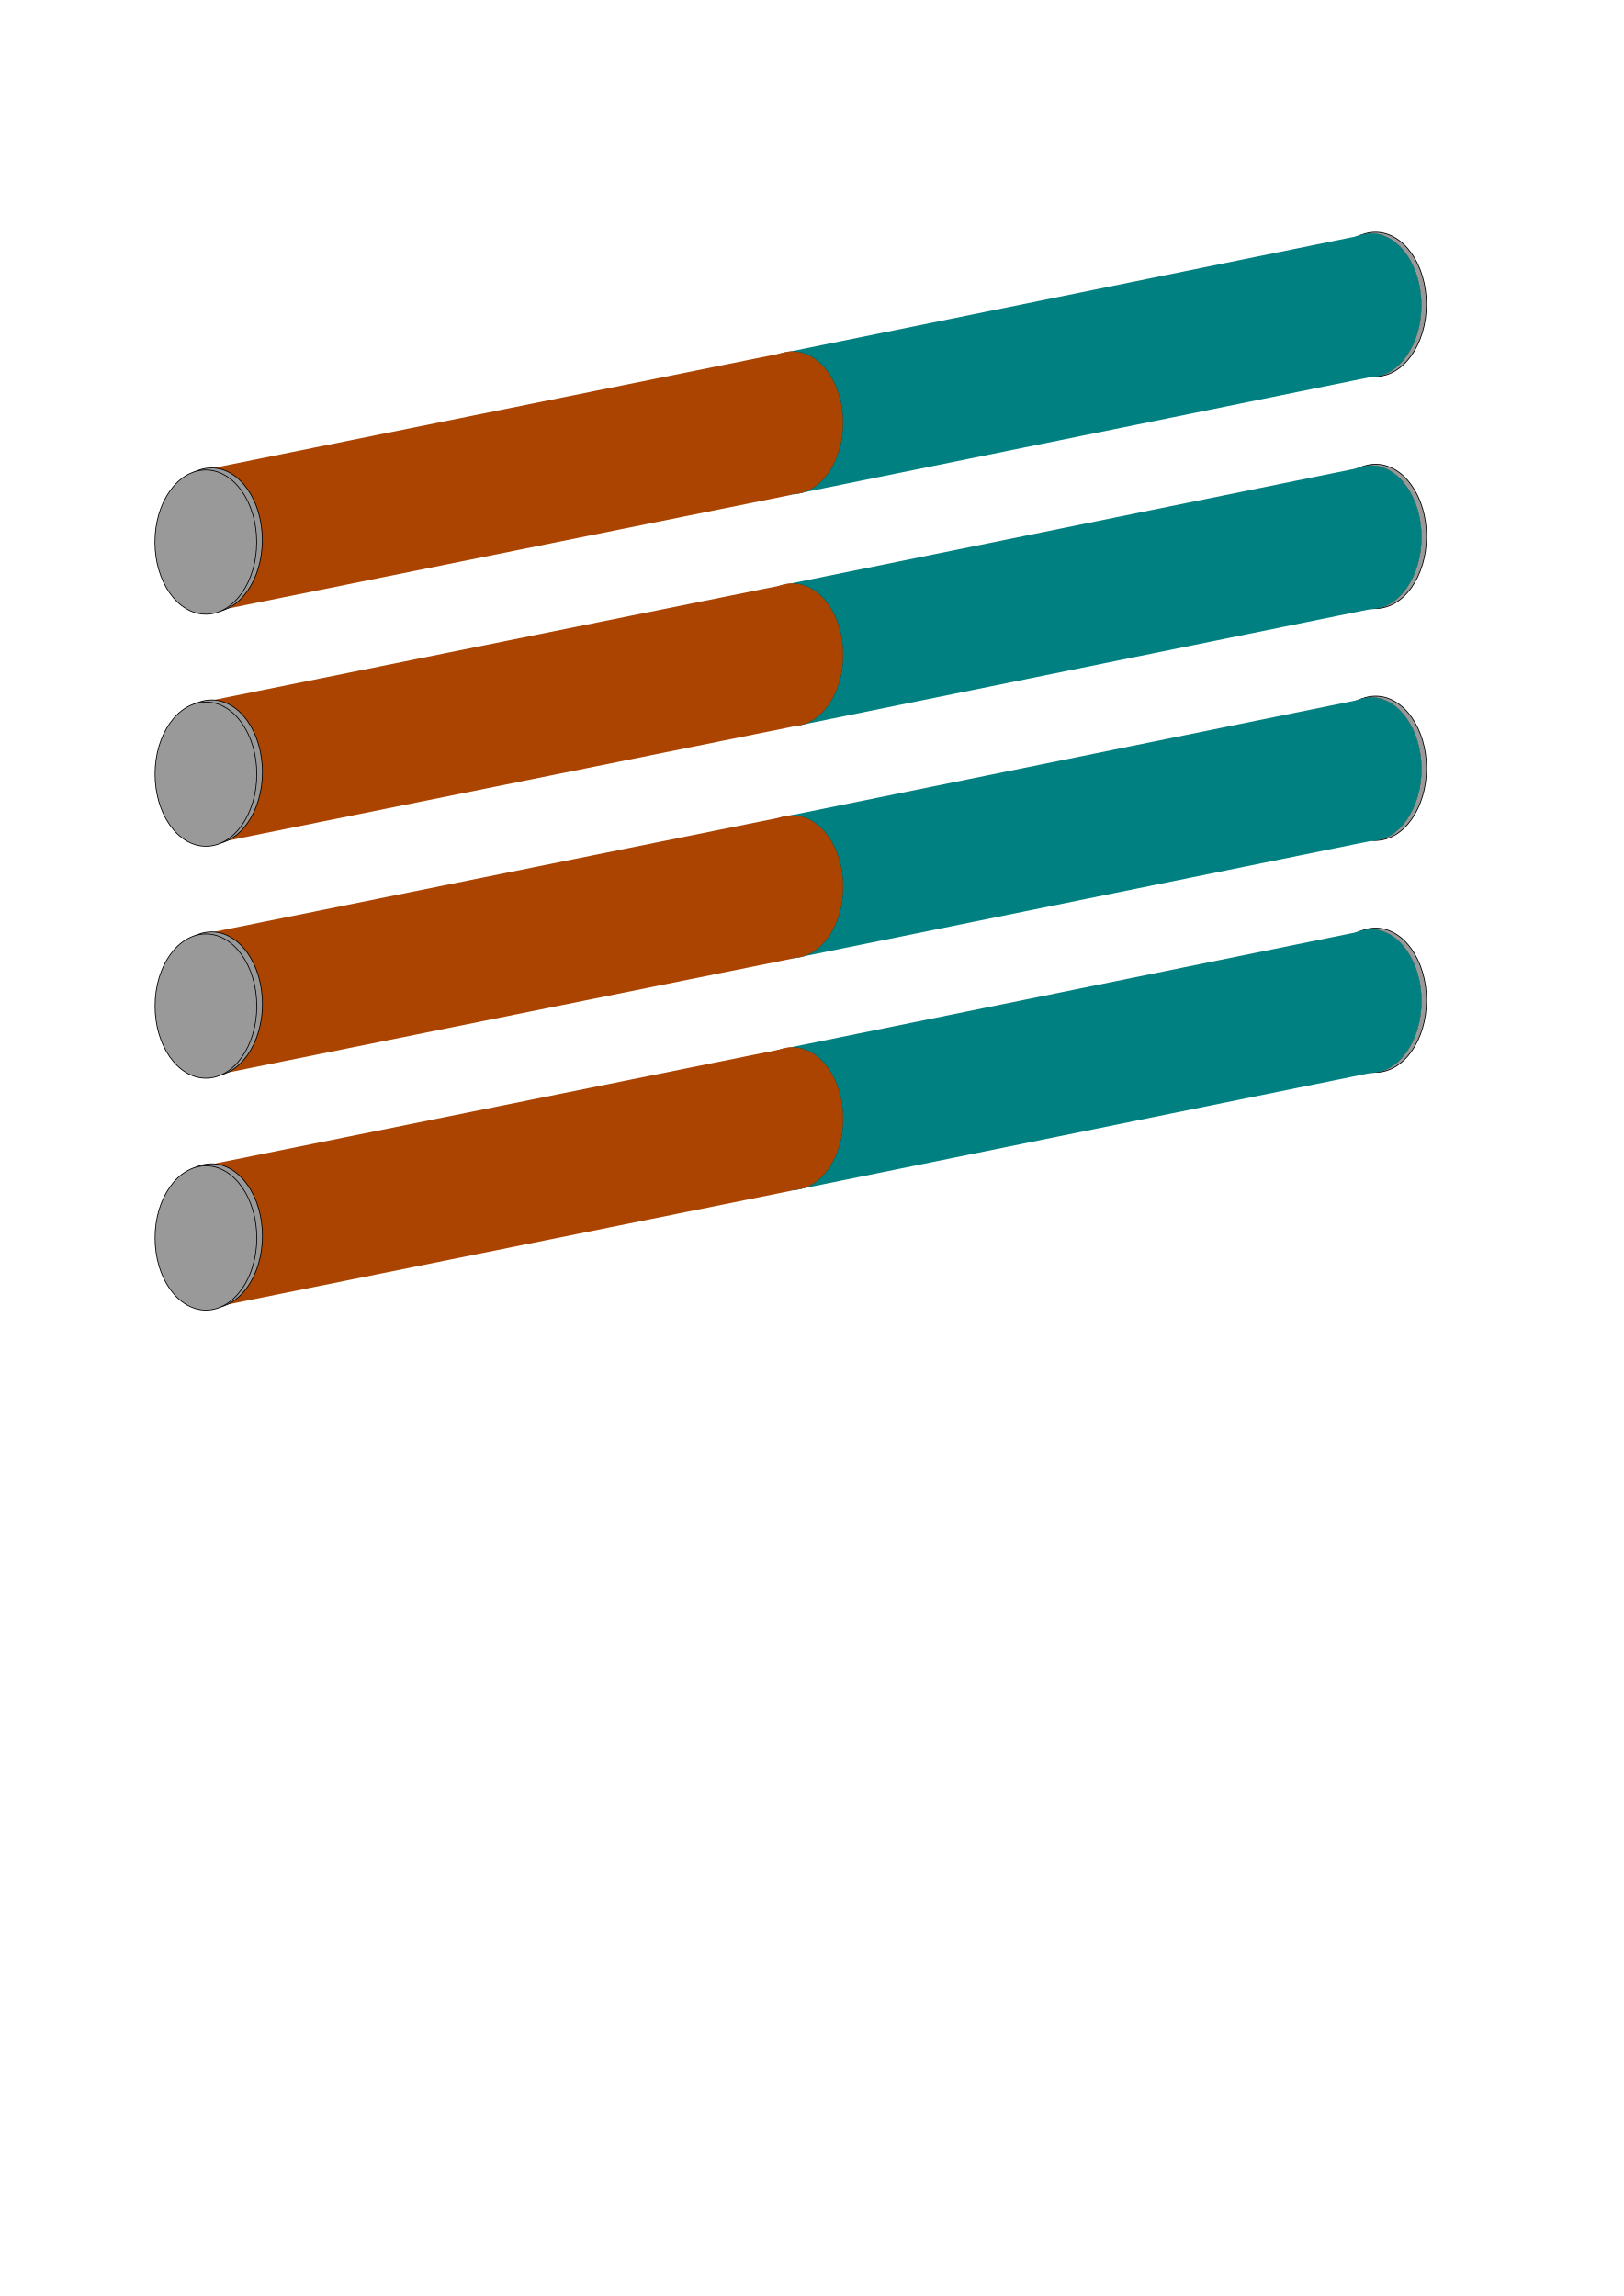
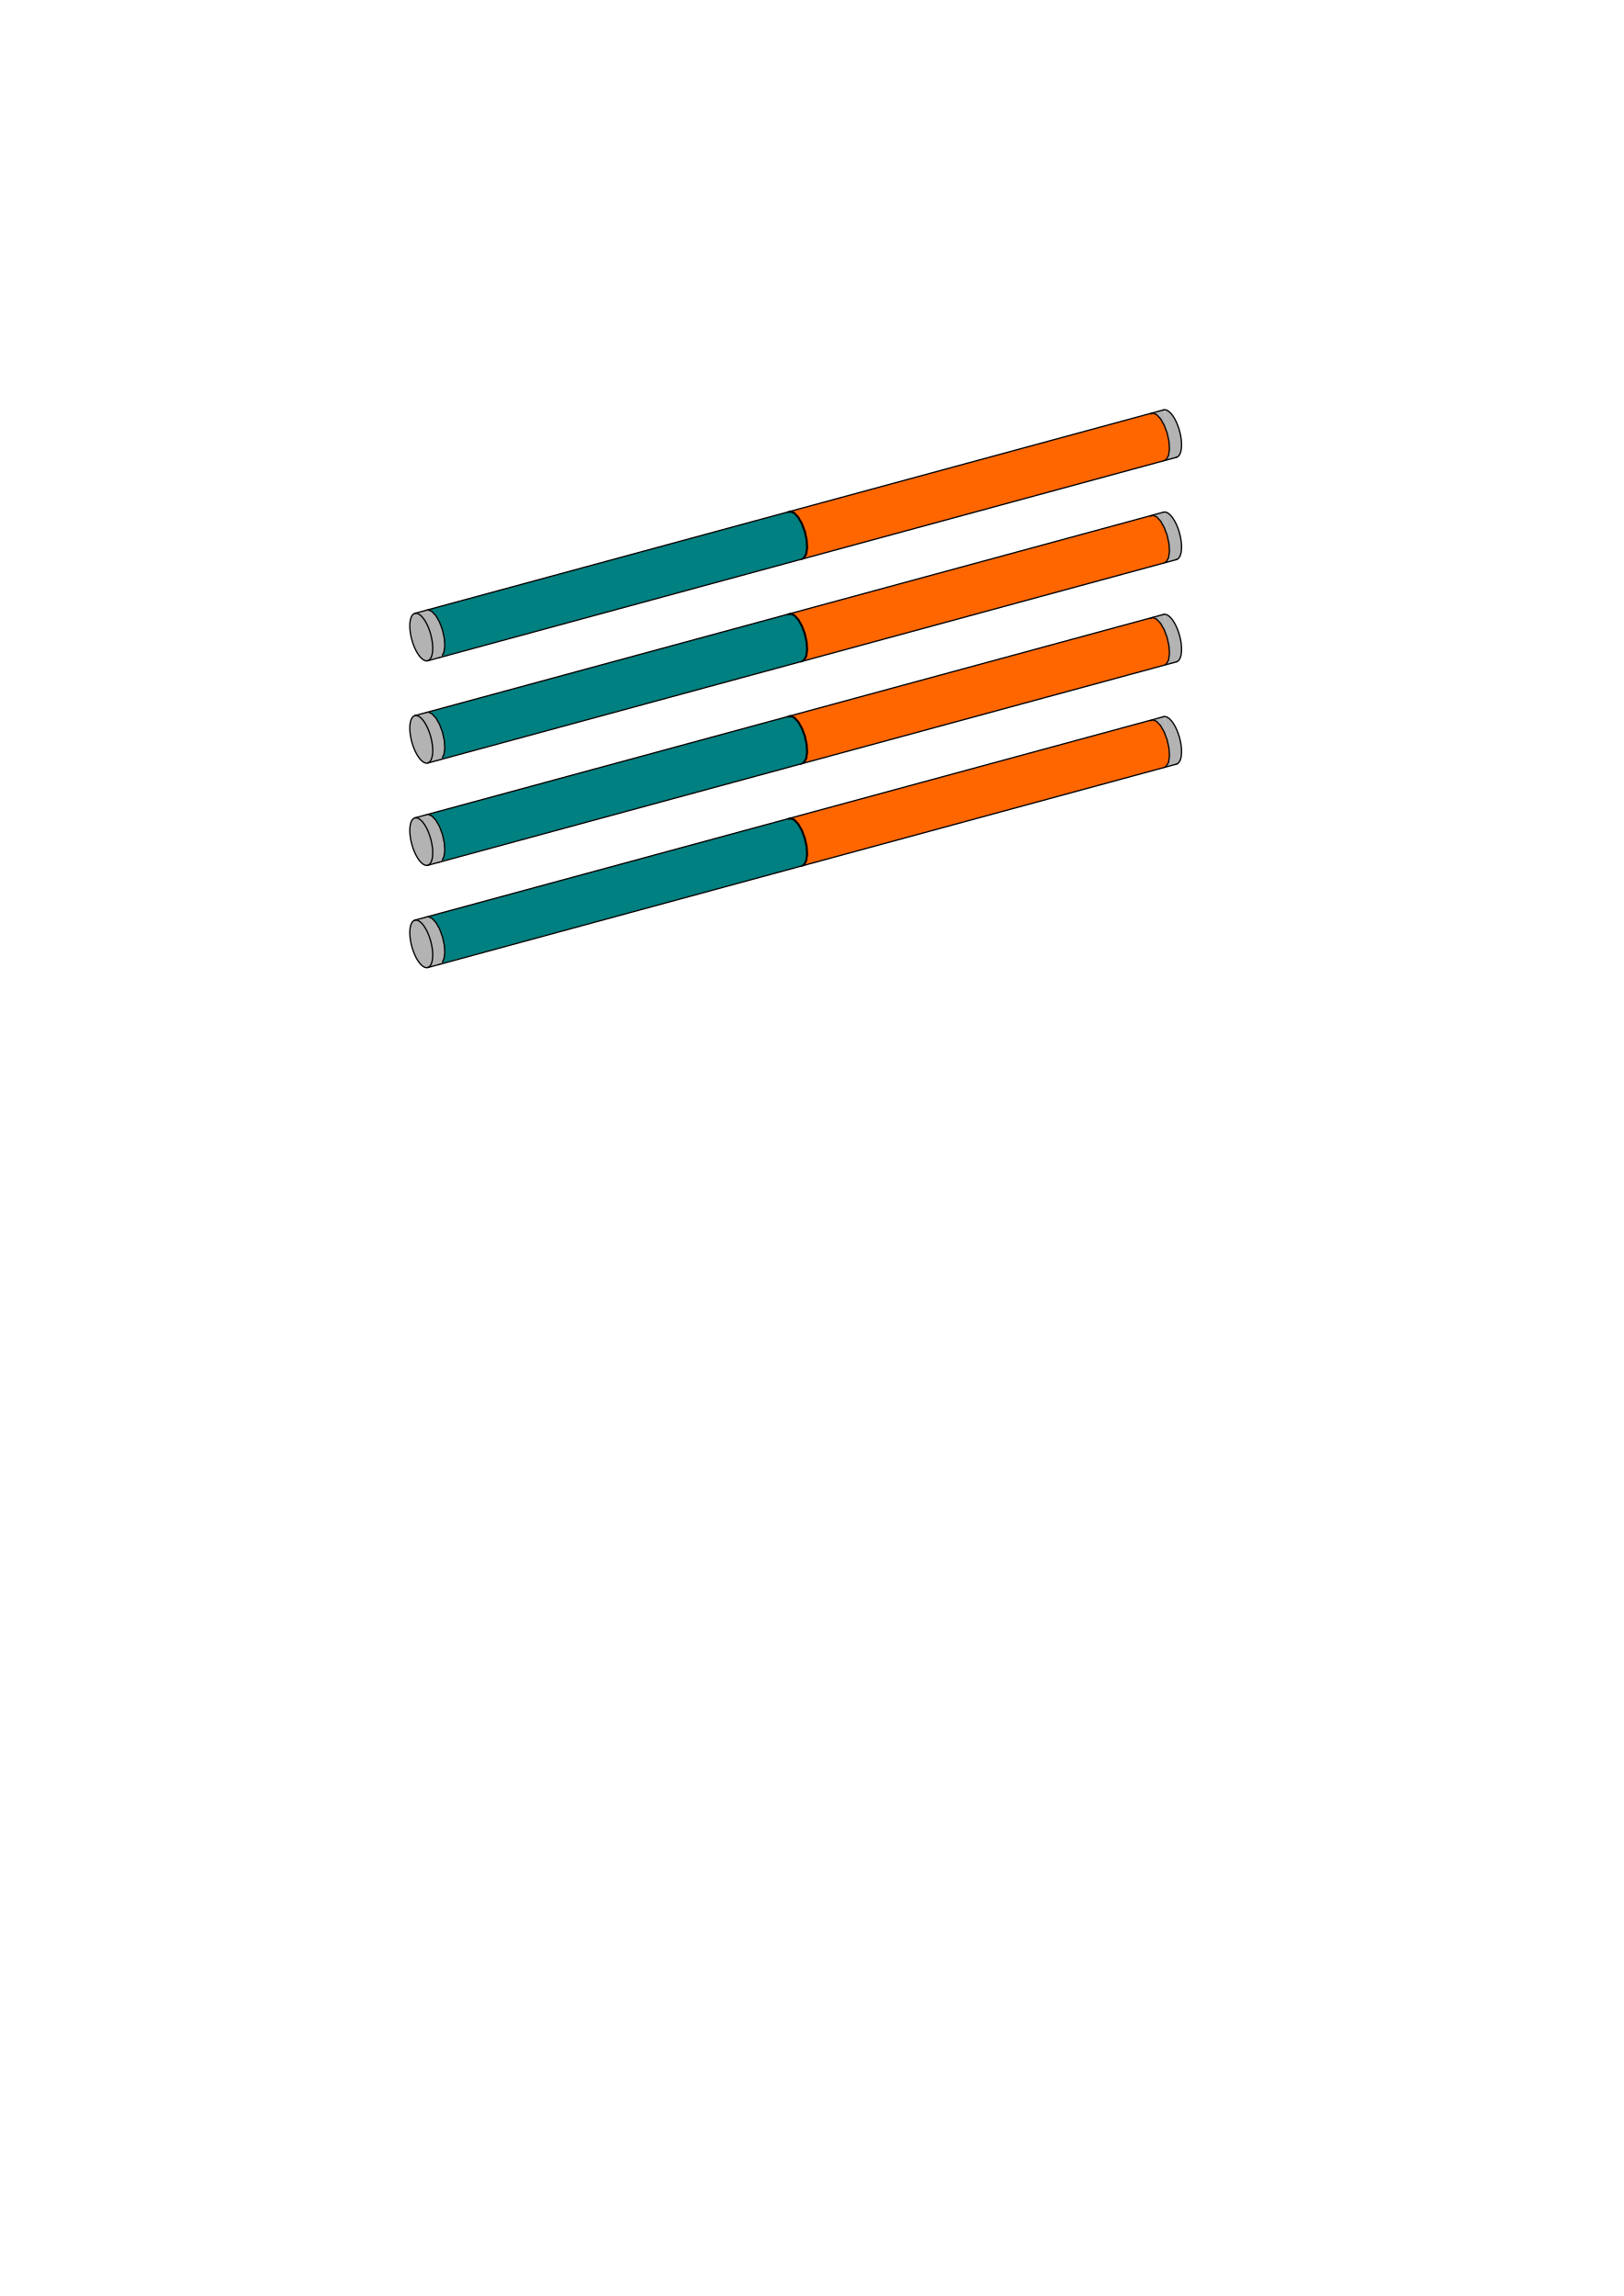
- <svg xmlns="http://www.w3.org/2000/svg" width="210mm" height="297mm" viewBox="0 0 210 297" version="1.1" id="svg32343">
-   <defs id="defs32340">
-     <marker style="overflow:visible" id="Dot-6-4-7-6" refX="0" refY="0" orient="auto" markerWidth="5.667" markerHeight="5.667" viewBox="0 0 5.667 5.667" preserveAspectRatio="xMidYMid">
-       <path transform="scale(0.5)" style="fill:context-stroke;fill-rule:evenodd;stroke:context-stroke;stroke-width:1pt" d="M 5,0 C 5,2.76 2.76,5 0,5 -2.76,5 -5,2.76 -5,0 c 0,-2.76 2.3,-5 5,-5 2.76,0 5,2.24 5,5 z" id="Dot1-7-8-9-2" />
+ <svg xmlns="http://www.w3.org/2000/svg" viewBox="0 0 793.701 1122.52" width="793.701" height="1122.52" version="1.1" id="svg29658">
+   <defs id="defs29004">
+     <marker id="DistanceX" orient="auto" refX="0.0" refY="0.0" style="overflow:visible">
+       <path d="M 3,-3 L -3,3 M 0,-5 L  0,5" style="stroke:#000000; stroke-width:0.5" id="path28991" />
    </marker>
-     <marker style="overflow:visible" id="Dot-6-4-6-2-0" refX="0" refY="0" orient="auto" markerWidth="5.667" markerHeight="5.667" viewBox="0 0 5.667 5.667" preserveAspectRatio="xMidYMid">
-       <path transform="scale(0.5)" style="fill:context-stroke;fill-rule:evenodd;stroke:context-stroke;stroke-width:1pt" d="M 5,0 C 5,2.76 2.76,5 0,5 -2.76,5 -5,2.76 -5,0 c 0,-2.76 2.3,-5 5,-5 2.76,0 5,2.24 5,5 z" id="Dot1-7-8-7-0-2" />
-     </marker>
-     <marker style="overflow:visible" id="Dot-6-4-7-6-9" refX="0" refY="0" orient="auto" markerWidth="5.667" markerHeight="5.667" viewBox="0 0 5.667 5.667" preserveAspectRatio="xMidYMid">
-       <path transform="scale(0.5)" style="fill:context-stroke;fill-rule:evenodd;stroke:context-stroke;stroke-width:1pt" d="M 5,0 C 5,2.76 2.76,5 0,5 -2.76,5 -5,2.76 -5,0 c 0,-2.76 2.3,-5 5,-5 2.76,0 5,2.24 5,5 z" id="Dot1-7-8-9-2-5" />
-     </marker>
-     <marker style="overflow:visible" id="Dot-6-4-6-2-0-5" refX="0" refY="0" orient="auto" markerWidth="5.667" markerHeight="5.667" viewBox="0 0 5.667 5.667" preserveAspectRatio="xMidYMid">
-       <path transform="scale(0.5)" style="fill:context-stroke;fill-rule:evenodd;stroke:context-stroke;stroke-width:1pt" d="M 5,0 C 5,2.76 2.76,5 0,5 -2.76,5 -5,2.76 -5,0 c 0,-2.76 2.3,-5 5,-5 2.76,0 5,2.24 5,5 z" id="Dot1-7-8-7-0-2-9" />
-     </marker>
-     <marker style="overflow:visible" id="Dot-6-4-7-6-4" refX="0" refY="0" orient="auto" markerWidth="5.667" markerHeight="5.667" viewBox="0 0 5.667 5.667" preserveAspectRatio="xMidYMid">
-       <path transform="scale(0.5)" style="fill:context-stroke;fill-rule:evenodd;stroke:context-stroke;stroke-width:1pt" d="M 5,0 C 5,2.76 2.76,5 0,5 -2.76,5 -5,2.76 -5,0 c 0,-2.76 2.3,-5 5,-5 2.76,0 5,2.24 5,5 z" id="Dot1-7-8-9-2-7" />
-     </marker>
-     <marker style="overflow:visible" id="Dot-6-4-6-2-0-6" refX="0" refY="0" orient="auto" markerWidth="5.667" markerHeight="5.667" viewBox="0 0 5.667 5.667" preserveAspectRatio="xMidYMid">
-       <path transform="scale(0.5)" style="fill:context-stroke;fill-rule:evenodd;stroke:context-stroke;stroke-width:1pt" d="M 5,0 C 5,2.76 2.76,5 0,5 -2.76,5 -5,2.76 -5,0 c 0,-2.76 2.3,-5 5,-5 2.76,0 5,2.24 5,5 z" id="Dot1-7-8-7-0-2-3" />
-     </marker>
-     <marker style="overflow:visible" id="Dot-6-4-7-6-95" refX="0" refY="0" orient="auto" markerWidth="5.667" markerHeight="5.667" viewBox="0 0 5.667 5.667" preserveAspectRatio="xMidYMid">
-       <path transform="scale(0.5)" style="fill:context-stroke;fill-rule:evenodd;stroke:context-stroke;stroke-width:1pt" d="M 5,0 C 5,2.76 2.76,5 0,5 -2.76,5 -5,2.76 -5,0 c 0,-2.76 2.3,-5 5,-5 2.76,0 5,2.24 5,5 z" id="Dot1-7-8-9-2-2" />
-     </marker>
-     <marker style="overflow:visible" id="Dot-6-4-6-2-0-3" refX="0" refY="0" orient="auto" markerWidth="5.667" markerHeight="5.667" viewBox="0 0 5.667 5.667" preserveAspectRatio="xMidYMid">
-       <path transform="scale(0.5)" style="fill:context-stroke;fill-rule:evenodd;stroke:context-stroke;stroke-width:1pt" d="M 5,0 C 5,2.76 2.76,5 0,5 -2.76,5 -5,2.76 -5,0 c 0,-2.76 2.3,-5 5,-5 2.76,0 5,2.24 5,5 z" id="Dot1-7-8-7-0-2-8" />
-     </marker>
+     <pattern id="Hatch" patternUnits="userSpaceOnUse" width="8" height="8" x="0" y="0">
+       <path d="M8 4 l-4,4" stroke="#000000" stroke-width="0.25" linecap="square" id="path28994" />
+       <path d="M6 2 l-4,4" stroke="#000000" stroke-width="0.25" linecap="square" id="path28996" />
+       <path d="M4 0 l-4,4" stroke="#000000" stroke-width="0.25" linecap="square" id="path28998" />
+     </pattern>
+     <symbol id="*Model_Space" />
+     <symbol id="*Paper_Space" />
+     <symbol id="*Paper_Space0" />
  </defs>
-   <g id="layer1">
-     <ellipse style="fill:#999999;stroke:#000000;stroke-width:0.2;stroke-dasharray:none;paint-order:markers stroke fill" id="path27054-3-6-46-9" cx="177.899" cy="39.366" rx="6.531" ry="9.281" />
-     <ellipse style="fill:#999999;stroke:#000000;stroke-width:0.2;stroke-dasharray:none;paint-order:markers stroke fill" id="path27054-3-6-46-9-5" cx="177.914" cy="69.381" rx="6.531" ry="9.281" />
-     <ellipse style="fill:#999999;stroke:#000000;stroke-width:0.2;stroke-dasharray:none;paint-order:markers stroke fill" id="path27054-3-6-46-9-7" cx="177.914" cy="99.381" rx="6.531" ry="9.281" />
-     <ellipse style="fill:#999999;stroke:#000000;stroke-width:0.2;stroke-dasharray:none;paint-order:markers stroke fill" id="path27054-3-6-46-9-74" cx="177.914" cy="129.381" rx="6.531" ry="9.281" />
+   <g id="g29654">
+     <g id="g30327" style="fill:#b3b3b3" transform="translate(28.88335,98.19107)">
+       <path id="path30322" style="fill:#b3b3b3;stroke:#000000;stroke-width:0.631;stroke-dasharray:none;stroke-opacity:0" d="m 533.355,104.105 7.105,22.82 6.211,-1.686 -6.764,-22.914 z" />
+       <path d="m 539.925,102.189 0.015,-0.004 0.678,-0.057 0.725,0.17 0.759,0.393 0.778,0.609 0.782,0.813 0.77,1.002 0.744,1.17 0.703,1.316 0.649,1.437 0.581,1.529 0.503,1.592 0.415,1.623 0.318,1.623 0.216,1.592 0.109,1.529 v 1.437 l -0.109,1.317 -0.216,1.171 -0.318,1.002 -0.415,0.814 -0.503,0.61 -0.581,0.394 -0.301,0.109" style="fill:#b3b3b3;stroke:#000000;stroke-width:0.631;stroke-linecap:round;stroke-dasharray:none" id="path29646" />
+     </g>
+     <g id="g30327-2" style="fill:#b3b3b3" transform="translate(28.88335,148.1911)">
+       <path id="path30322-1" style="fill:#b3b3b3;stroke:#000000;stroke-width:0.631;stroke-dasharray:none;stroke-opacity:0" d="m 533.355,104.105 7.105,22.82 6.211,-1.686 -6.764,-22.914 z" />
+       <path d="m 539.925,102.189 0.015,-0.004 0.678,-0.057 0.725,0.17 0.759,0.393 0.778,0.609 0.782,0.813 0.77,1.002 0.744,1.17 0.703,1.316 0.649,1.437 0.581,1.529 0.503,1.592 0.415,1.623 0.318,1.623 0.216,1.592 0.109,1.529 v 1.437 l -0.109,1.317 -0.216,1.171 -0.318,1.002 -0.415,0.814 -0.503,0.61 -0.581,0.394 -0.301,0.109" style="fill:#b3b3b3;stroke:#000000;stroke-width:0.631;stroke-linecap:round;stroke-dasharray:none" id="path29646-1" />
+     </g>
+     <g id="g30327-1" style="fill:#b3b3b3" transform="translate(28.88335,198.1911)">
+       <path id="path30322-8" style="fill:#b3b3b3;stroke:#000000;stroke-width:0.631;stroke-dasharray:none;stroke-opacity:0" d="m 533.355,104.105 7.105,22.82 6.211,-1.686 -6.764,-22.914 z" />
+       <path d="m 539.925,102.189 0.015,-0.004 0.678,-0.057 0.725,0.17 0.759,0.393 0.778,0.609 0.782,0.813 0.77,1.002 0.744,1.17 0.703,1.316 0.649,1.437 0.581,1.529 0.503,1.592 0.415,1.623 0.318,1.623 0.216,1.592 0.109,1.529 v 1.437 l -0.109,1.317 -0.216,1.171 -0.318,1.002 -0.415,0.814 -0.503,0.61 -0.581,0.394 -0.301,0.109" style="fill:#b3b3b3;stroke:#000000;stroke-width:0.631;stroke-linecap:round;stroke-dasharray:none" id="path29646-2" />
+     </g>
+     <g id="g30327-1-8" style="fill:#b3b3b3" transform="translate(28.88335,248.1911)">
+       <path id="path30322-8-6" style="fill:#b3b3b3;stroke:#000000;stroke-width:0.631;stroke-dasharray:none;stroke-opacity:0" d="m 533.355,104.105 7.105,22.82 6.211,-1.686 -6.764,-22.914 z" />
+       <path d="m 539.925,102.189 0.015,-0.004 0.678,-0.057 0.725,0.17 0.759,0.393 0.778,0.609 0.782,0.813 0.77,1.002 0.744,1.17 0.703,1.316 0.649,1.437 0.581,1.529 0.503,1.592 0.415,1.623 0.318,1.623 0.216,1.592 0.109,1.529 v 1.437 l -0.109,1.317 -0.216,1.171 -0.318,1.002 -0.415,0.814 -0.503,0.61 -0.581,0.394 -0.301,0.109" style="fill:#b3b3b3;stroke:#000000;stroke-width:0.631;stroke-linecap:round;stroke-dasharray:none" id="path29646-2-5" />
+     </g>
    <g id="b2-s2">
-       <g id="b1" transform="translate(0.7405786,-18.43957)">
-         <ellipse style="fill:#008080;stroke:#000000;stroke-width:0.03;stroke-dasharray:none;marker-mid:url(#Dot-6-4-7-6);paint-order:markers stroke fill" id="Piedsect2" cx="176.549" cy="57.921" rx="6.531" ry="9.281" />
-         <path style="fill:#008080;stroke:#000000;stroke-width:0.03;stroke-opacity:0;paint-order:markers stroke fill" d="m 101.705,63.857 74.839,-15.221 0.007,18.573 -74.848,15.222 z" id="Section2" />
+       <g id="g30335" style="fill:#ff6600" transform="translate(28.88335,98.19107)">
+         <path d="m 542.535,117.611 -0.884,-4.05 -1.424,-3.83 -1.793,-3.147 -1.945,-2.085 -1.862,-0.772 -1.555,0.635 -1.061,1.965 -0.438,3.058 0.237,3.782 0.884,4.05 1.424,3.83 1.793,3.147 1.945,2.085 1.862,0.772 1.555,-0.635 1.061,-1.965 0.438,-3.058 -0.237,-3.782" style="fill:#ff6600;stroke:#000000;stroke-width:0.631;stroke-linecap:round;stroke-dasharray:none" id="path29636" />
+         <path id="path30319" style="fill:#ff6600;stroke:#000000;stroke-width:0.631;stroke-dasharray:none;stroke-opacity:0" d="m 533.355,104.105 -176.924,48.055 6.949,22.812 177.08,-48.047 z" />
      </g>
-       <g id="b1-4" transform="translate(0.7555812,11.57544)">
-         <ellipse style="fill:#008080;stroke:#000000;stroke-width:0.03;stroke-dasharray:none;marker-mid:url(#Dot-6-4-7-6-9);paint-order:markers stroke fill" id="Piedsect2-4" cx="176.549" cy="57.921" rx="6.531" ry="9.281" />
-         <path style="fill:#008080;stroke:#000000;stroke-width:0.03;stroke-opacity:0;paint-order:markers stroke fill" d="m 101.705,63.857 74.839,-15.221 0.007,18.573 -74.848,15.222 z" id="Section2-8" />
+       <g id="g30335-9" style="fill:#ff6600" transform="translate(28.88335,148.1911)">
+         <path d="m 542.535,117.611 -0.884,-4.05 -1.424,-3.83 -1.793,-3.147 -1.945,-2.085 -1.862,-0.772 -1.555,0.635 -1.061,1.965 -0.438,3.058 0.237,3.782 0.884,4.05 1.424,3.83 1.793,3.147 1.945,2.085 1.862,0.772 1.555,-0.635 1.061,-1.965 0.438,-3.058 -0.237,-3.782" style="fill:#ff6600;stroke:#000000;stroke-width:0.631;stroke-linecap:round;stroke-dasharray:none" id="path29636-9" />
+         <path id="path30319-8" style="fill:#ff6600;stroke:#000000;stroke-width:0.631;stroke-dasharray:none;stroke-opacity:0" d="m 533.355,104.105 -176.924,48.055 6.949,22.812 177.08,-48.047 z" />
      </g>
-       <g id="b1-9" transform="translate(0.7555813,41.57543)">
-         <ellipse style="fill:#008080;stroke:#000000;stroke-width:0.03;stroke-dasharray:none;marker-mid:url(#Dot-6-4-7-6-4);paint-order:markers stroke fill" id="Piedsect2-3" cx="176.549" cy="57.921" rx="6.531" ry="9.281" />
-         <path style="fill:#008080;stroke:#000000;stroke-width:0.03;stroke-opacity:0;paint-order:markers stroke fill" d="m 101.705,63.857 74.839,-15.221 0.007,18.573 -74.848,15.222 z" id="Section2-5" />
+       <g id="g30335-5" style="fill:#ff6600" transform="translate(28.88335,198.1911)">
+         <path d="m 542.535,117.611 -0.884,-4.05 -1.424,-3.83 -1.793,-3.147 -1.945,-2.085 -1.862,-0.772 -1.555,0.635 -1.061,1.965 -0.438,3.058 0.237,3.782 0.884,4.05 1.424,3.83 1.793,3.147 1.945,2.085 1.862,0.772 1.555,-0.635 1.061,-1.965 0.438,-3.058 -0.237,-3.782" style="fill:#ff6600;stroke:#000000;stroke-width:0.631;stroke-linecap:round;stroke-dasharray:none" id="path29636-2" />
+         <path id="path30319-0" style="fill:#ff6600;stroke:#000000;stroke-width:0.631;stroke-dasharray:none;stroke-opacity:0" d="m 533.355,104.105 -176.924,48.055 6.949,22.812 177.08,-48.047 z" />
      </g>
-       <g id="b1-3" transform="translate(0.7555783,71.57543)">
-         <ellipse style="fill:#008080;stroke:#000000;stroke-width:0.03;stroke-dasharray:none;marker-mid:url(#Dot-6-4-7-6-95);paint-order:markers stroke fill" id="Piedsect2-30" cx="176.549" cy="57.921" rx="6.531" ry="9.281" />
-         <path style="fill:#008080;stroke:#000000;stroke-width:0.03;stroke-opacity:0;paint-order:markers stroke fill" d="m 101.705,63.857 74.839,-15.221 0.007,18.573 -74.848,15.222 z" id="Section2-4" />
+       <g id="g30335-5-3" style="fill:#ff6600" transform="translate(28.88335,248.1911)">
+         <path d="m 542.535,117.611 -0.884,-4.05 -1.424,-3.83 -1.793,-3.147 -1.945,-2.085 -1.862,-0.772 -1.555,0.635 -1.061,1.965 -0.438,3.058 0.237,3.782 0.884,4.05 1.424,3.83 1.793,3.147 1.945,2.085 1.862,0.772 1.555,-0.635 1.061,-1.965 0.438,-3.058 -0.237,-3.782" style="fill:#ff6600;stroke:#000000;stroke-width:0.631;stroke-linecap:round;stroke-dasharray:none" id="path29636-2-7" />
+         <path id="path30319-0-7" style="fill:#ff6600;stroke:#000000;stroke-width:0.631;stroke-dasharray:none;stroke-opacity:0" d="m 533.355,104.105 -176.924,48.055 6.949,22.812 177.08,-48.047 z" />
      </g>
    </g>
-     <g id="b2-s1">
-       <g id="1" transform="translate(0.7405786,-18.43957)">
-         <ellipse style="fill:#aa4400;stroke:#000000;stroke-width:0.03;stroke-dasharray:none;marker-mid:url(#Dot-6-4-6-2-0);paint-order:markers stroke fill" id="piedsect1" cx="101.745" cy="73.124" rx="6.531" ry="9.215" />
-         <path style="fill:#aa4400;stroke:#000000;stroke-width:0.03;stroke-opacity:0;paint-order:markers stroke fill" d="m 26.608,79.025 75.093,-15.168 0.003,18.573 -75.096,15.157 z" id="Section1" />
+     <g id="b2-s1" style="stroke-width:1;stroke-dasharray:none">
+       <g id="g30339" style="fill:#008080;stroke-width:1;stroke-dasharray:none" transform="translate(28.88335,98.19107)">
+         <path d="m 365.421,165.747 -0.884,-4.05 -1.424,-3.83 -1.793,-3.147 -1.945,-2.085 -1.862,-0.772 -1.555,0.635 -1.061,1.965 -0.438,3.058 0.237,3.782 0.884,4.05 1.424,3.83 1.793,3.147 1.945,2.085 1.862,0.772 1.555,-0.635 1.061,-1.965 0.438,-3.058 -0.237,-3.782" style="fill:#008080;stroke:#000000;stroke-width:1;stroke-linecap:round;stroke-dasharray:none" id="path29640" />
+         <path id="path30316" style="fill:#008080;stroke:#000000;stroke-width:1;stroke-dasharray:none;stroke-opacity:0" d="m 363.381,174.973 -6.949,-22.812 -177.104,48.102 6.807,22.803 z" />
      </g>
-       <g id="1-4" transform="translate(0.7555812,11.57544)">
-         <ellipse style="fill:#aa4400;stroke:#000000;stroke-width:0.03;stroke-dasharray:none;marker-mid:url(#Dot-6-4-6-2-0-5);paint-order:markers stroke fill" id="piedsect1-3" cx="101.745" cy="73.124" rx="6.531" ry="9.215" />
-         <path style="fill:#aa4400;stroke:#000000;stroke-width:0.03;stroke-opacity:0;paint-order:markers stroke fill" d="m 26.608,79.025 75.093,-15.168 0.003,18.573 -75.096,15.157 z" id="Section1-0" />
+       <g id="g30339-9" style="fill:#008080;stroke-width:1;stroke-dasharray:none" transform="translate(28.88335,148.1911)">
+         <path d="m 365.421,165.747 -0.884,-4.05 -1.424,-3.83 -1.793,-3.147 -1.945,-2.085 -1.862,-0.772 -1.555,0.635 -1.061,1.965 -0.438,3.058 0.237,3.782 0.884,4.05 1.424,3.83 1.793,3.147 1.945,2.085 1.862,0.772 1.555,-0.635 1.061,-1.965 0.438,-3.058 -0.237,-3.782" style="fill:#008080;stroke:#000000;stroke-width:1;stroke-linecap:round;stroke-dasharray:none" id="path29640-1" />
+         <path id="path30316-4" style="fill:#008080;stroke:#000000;stroke-width:1;stroke-dasharray:none;stroke-opacity:0" d="m 363.381,174.973 -6.949,-22.812 -177.104,48.102 6.807,22.803 z" />
      </g>
-       <g id="1-1" transform="translate(0.7555813,41.57543)">
-         <ellipse style="fill:#aa4400;stroke:#000000;stroke-width:0.03;stroke-dasharray:none;marker-mid:url(#Dot-6-4-6-2-0-6);paint-order:markers stroke fill" id="piedsect1-2" cx="101.745" cy="73.124" rx="6.531" ry="9.215" />
-         <path style="fill:#aa4400;stroke:#000000;stroke-width:0.03;stroke-opacity:0;paint-order:markers stroke fill" d="m 26.608,79.025 75.093,-15.168 0.003,18.573 -75.096,15.157 z" id="Section1-1" />
+       <g id="g30339-2" style="fill:#008080;stroke-width:1;stroke-dasharray:none" transform="translate(28.88335,198.1911)">
+         <path d="m 365.421,165.747 -0.884,-4.05 -1.424,-3.83 -1.793,-3.147 -1.945,-2.085 -1.862,-0.772 -1.555,0.635 -1.061,1.965 -0.438,3.058 0.237,3.782 0.884,4.05 1.424,3.83 1.793,3.147 1.945,2.085 1.862,0.772 1.555,-0.635 1.061,-1.965 0.438,-3.058 -0.237,-3.782" style="fill:#008080;stroke:#000000;stroke-width:1;stroke-linecap:round;stroke-dasharray:none" id="path29640-4" />
+         <path id="path30316-0" style="fill:#008080;stroke:#000000;stroke-width:1;stroke-dasharray:none;stroke-opacity:0" d="m 363.381,174.973 -6.949,-22.812 -177.104,48.102 6.807,22.803 z" />
      </g>
-       <g id="1-9" transform="translate(0.7555783,71.57543)">
-         <ellipse style="fill:#aa4400;stroke:#000000;stroke-width:0.03;stroke-dasharray:none;marker-mid:url(#Dot-6-4-6-2-0-3);paint-order:markers stroke fill" id="piedsect1-36" cx="101.745" cy="73.124" rx="6.531" ry="9.215" />
-         <path style="fill:#aa4400;stroke:#000000;stroke-width:0.03;stroke-opacity:0;paint-order:markers stroke fill" d="m 26.608,79.025 75.093,-15.168 0.003,18.573 -75.096,15.157 z" id="Section1-18" />
+       <g id="g30339-2-3" style="fill:#008080;stroke-width:1;stroke-dasharray:none" transform="translate(28.88335,248.1911)">
+         <path d="m 365.421,165.747 -0.884,-4.05 -1.424,-3.83 -1.793,-3.147 -1.945,-2.085 -1.862,-0.772 -1.555,0.635 -1.061,1.965 -0.438,3.058 0.237,3.782 0.884,4.05 1.424,3.83 1.793,3.147 1.945,2.085 1.862,0.772 1.555,-0.635 1.061,-1.965 0.438,-3.058 -0.237,-3.782" style="fill:#008080;stroke:#000000;stroke-width:1;stroke-linecap:round;stroke-dasharray:none" id="path29640-4-8" />
+         <path id="path30316-0-4" style="fill:#008080;stroke:#000000;stroke-width:1;stroke-dasharray:none;stroke-opacity:0" d="m 363.381,174.973 -6.949,-22.812 -177.104,48.102 6.807,22.803 z" />
      </g>
    </g>
-     <ellipse style="fill:#999999;stroke:#000000;stroke-width:0.2;stroke-dasharray:none;paint-order:markers stroke fill" id="path27054-3-6-18-0" cx="27.36" cy="159.874" rx="6.531" ry="9.281" />
-     <ellipse style="fill:#999999;stroke:#000000;stroke-width:0.2;stroke-dasharray:none;paint-order:markers stroke fill" id="path27054-3-6-1-9-8" cx="26.631" cy="160.139" rx="6.531" ry="9.281" />
-     <ellipse style="fill:#999999;stroke:#000000;stroke-width:0.2;stroke-dasharray:none;paint-order:markers stroke fill" id="path27054-3-6-18" cx="27.345" cy="69.859" rx="6.531" ry="9.281" />
-     <ellipse style="fill:#999999;stroke:#000000;stroke-width:0.2;stroke-dasharray:none;paint-order:markers stroke fill" id="path27054-3-6-1-9" cx="26.616" cy="70.124" rx="6.531" ry="9.281" />
-     <ellipse style="fill:#999999;stroke:#000000;stroke-width:0.2;stroke-dasharray:none;paint-order:markers stroke fill" id="path27054-3-6-18-4" cx="27.36" cy="99.874" rx="6.531" ry="9.281" />
-     <ellipse style="fill:#999999;stroke:#000000;stroke-width:0.2;stroke-dasharray:none;paint-order:markers stroke fill" id="path27054-3-6-1-9-3" cx="26.631" cy="100.139" rx="6.531" ry="9.281" />
-     <ellipse style="fill:#999999;stroke:#000000;stroke-width:0.2;stroke-dasharray:none;paint-order:markers stroke fill" id="path27054-3-6-18-9" cx="27.36" cy="129.874" rx="6.531" ry="9.281" />
-     <ellipse style="fill:#999999;stroke:#000000;stroke-width:0.2;stroke-dasharray:none;paint-order:markers stroke fill" id="path27054-3-6-1-9-7" cx="26.631" cy="130.139" rx="6.531" ry="9.281" />
+     <path d="m 217.19,462.074 -0.884,-4.05 -1.424,-3.83 -1.793,-3.147 -1.945,-2.085 -1.862,-0.772 -1.555,0.635 -1.061,1.965 -0.438,3.058 0.237,3.782 0.884,4.05 1.424,3.83 1.793,3.147 1.945,2.085 1.862,0.772 1.555,-0.635 1.061,-1.965 0.438,-3.058 -0.237,-3.782" style="fill:#b3b3b3;stroke:#000000;stroke-width:0.631;stroke-linecap:round;stroke-dasharray:none" id="path29638-2-9" />
+     <path id="path30305-8-3" style="fill:#b3b3b3;stroke:#000000;stroke-width:0.631;stroke-dasharray:none;stroke-opacity:0" d="m 216.237,471.012 -6.807,-22.803 -5.701,1.549 6.508,22.883 z" />
+     <path d="m 200.316,455.983 0.055,-1.38 0.163,-1.247 0.268,-1.089 0.367,-0.91 0.46,-0.714 0.543,-0.503 0.616,-0.283 0.678,-0.057 0.725,0.17 0.759,0.393 0.778,0.609 0.782,0.813 0.77,1.002 0.744,1.17 0.703,1.316 0.649,1.437 0.581,1.529 0.503,1.592 0.415,1.623 0.318,1.623 0.216,1.592 0.109,1.529 v 1.437 l -0.109,1.317 -0.216,1.171 -0.318,1.002 -0.415,0.814 -0.503,0.61 -0.581,0.394 -0.649,0.17 -0.703,-0.056 -0.744,-0.282 -0.77,-0.502 -0.782,-0.713 -0.778,-0.91 -0.759,-1.089 -0.725,-1.246 -0.678,-1.38 -0.616,-1.486 -0.543,-1.564 -0.46,-1.611 -0.367,-1.627 -0.268,-1.611 -0.163,-1.564 -0.055,-1.487" style="fill:#b3b3b3;stroke:#000000;stroke-width:0.631;stroke-linecap:round;stroke-dasharray:none" id="path29648-5-0" />
+     <g id="g31501">
+       <path d="m 217.19,312.074 -0.884,-4.05 -1.424,-3.83 -1.793,-3.147 -1.945,-2.085 -1.862,-0.772 -1.555,0.635 -1.061,1.965 -0.438,3.058 0.237,3.782 0.884,4.05 1.424,3.83 1.793,3.147 1.945,2.085 1.862,0.772 1.555,-0.635 1.061,-1.965 0.438,-3.058 -0.237,-3.782" style="fill:#b3b3b3;stroke:#000000;stroke-width:0.631;stroke-linecap:round;stroke-dasharray:none" id="path29638" />
+       <path id="path30305" style="fill:#b3b3b3;stroke:#000000;stroke-width:0.631;stroke-dasharray:none;stroke-opacity:0" d="m 216.237,321.012 -6.807,-22.803 -5.701,1.549 6.508,22.883 z" />
+       <path d="m 200.316,305.983 0.055,-1.38 0.163,-1.247 0.268,-1.089 0.367,-0.91 0.46,-0.714 0.543,-0.503 0.616,-0.283 0.678,-0.057 0.725,0.17 0.759,0.393 0.778,0.609 0.782,0.813 0.77,1.002 0.744,1.17 0.703,1.316 0.649,1.437 0.581,1.529 0.503,1.592 0.415,1.623 0.318,1.623 0.216,1.592 0.109,1.529 v 1.437 l -0.109,1.317 -0.216,1.171 -0.318,1.002 -0.415,0.814 -0.503,0.61 -0.581,0.394 -0.649,0.17 -0.703,-0.056 -0.744,-0.282 -0.77,-0.502 -0.782,-0.713 -0.778,-0.91 -0.759,-1.089 -0.725,-1.246 -0.678,-1.38 -0.616,-1.486 -0.543,-1.564 -0.46,-1.611 -0.367,-1.627 -0.268,-1.611 -0.163,-1.564 -0.055,-1.487" style="fill:#b3b3b3;stroke:#000000;stroke-width:0.631;stroke-linecap:round;stroke-dasharray:none" id="path29648" />
+     </g>
+     <g id="g31506">
+       <path d="m 217.19,362.074 -0.884,-4.05 -1.424,-3.83 -1.793,-3.147 -1.945,-2.085 -1.862,-0.772 -1.555,0.635 -1.061,1.965 -0.438,3.058 0.237,3.782 0.884,4.05 1.424,3.83 1.793,3.147 1.945,2.085 1.862,0.772 1.555,-0.635 1.061,-1.965 0.438,-3.058 -0.237,-3.782" style="fill:#b3b3b3;stroke:#000000;stroke-width:0.631;stroke-linecap:round;stroke-dasharray:none" id="path29638-6" />
+       <path id="path30305-1" style="fill:#b3b3b3;stroke:#000000;stroke-width:0.631;stroke-dasharray:none;stroke-opacity:0" d="m 216.237,371.012 -6.807,-22.803 -5.701,1.549 6.508,22.883 z" />
+       <path d="m 200.316,355.983 0.055,-1.38 0.163,-1.247 0.268,-1.089 0.367,-0.91 0.46,-0.714 0.543,-0.503 0.616,-0.283 0.678,-0.057 0.725,0.17 0.759,0.393 0.778,0.609 0.782,0.813 0.77,1.002 0.744,1.17 0.703,1.316 0.649,1.437 0.581,1.529 0.503,1.592 0.415,1.623 0.318,1.623 0.216,1.592 0.109,1.529 v 1.437 l -0.109,1.317 -0.216,1.171 -0.318,1.002 -0.415,0.814 -0.503,0.61 -0.581,0.394 -0.649,0.17 -0.703,-0.056 -0.744,-0.282 -0.77,-0.502 -0.782,-0.713 -0.778,-0.91 -0.759,-1.089 -0.725,-1.246 -0.678,-1.38 -0.616,-1.486 -0.543,-1.564 -0.46,-1.611 -0.367,-1.627 -0.268,-1.611 -0.163,-1.564 -0.055,-1.487" style="fill:#b3b3b3;stroke:#000000;stroke-width:0.631;stroke-linecap:round;stroke-dasharray:none" id="path29648-1" />
+     </g>
+     <g id="g31511">
+       <path d="m 217.19,412.074 -0.884,-4.05 -1.424,-3.83 -1.793,-3.147 -1.945,-2.085 -1.862,-0.772 -1.555,0.635 -1.061,1.965 -0.438,3.058 0.237,3.782 0.884,4.05 1.424,3.83 1.793,3.147 1.945,2.085 1.862,0.772 1.555,-0.635 1.061,-1.965 0.438,-3.058 -0.237,-3.782" style="fill:#b3b3b3;stroke:#000000;stroke-width:0.631;stroke-linecap:round;stroke-dasharray:none" id="path29638-2" />
+       <path id="path30305-8" style="fill:#b3b3b3;stroke:#000000;stroke-width:0.631;stroke-dasharray:none;stroke-opacity:0" d="m 216.237,421.012 -6.807,-22.803 -5.701,1.549 6.508,22.883 z" />
+       <path d="m 200.316,405.983 0.055,-1.38 0.163,-1.247 0.268,-1.089 0.367,-0.91 0.46,-0.714 0.543,-0.503 0.616,-0.283 0.678,-0.057 0.725,0.17 0.759,0.393 0.778,0.609 0.782,0.813 0.77,1.002 0.744,1.17 0.703,1.316 0.649,1.437 0.581,1.529 0.503,1.592 0.415,1.623 0.318,1.623 0.216,1.592 0.109,1.529 v 1.437 l -0.109,1.317 -0.216,1.171 -0.318,1.002 -0.415,0.814 -0.503,0.61 -0.581,0.394 -0.649,0.17 -0.703,-0.056 -0.744,-0.282 -0.77,-0.502 -0.782,-0.713 -0.778,-0.91 -0.759,-1.089 -0.725,-1.246 -0.678,-1.38 -0.616,-1.486 -0.543,-1.564 -0.46,-1.611 -0.367,-1.627 -0.268,-1.611 -0.163,-1.564 -0.055,-1.487" style="fill:#b3b3b3;stroke:#000000;stroke-width:0.631;stroke-linecap:round;stroke-dasharray:none" id="path29648-5" />
+     </g>
+     <path style="fill:none;stroke:#000000;stroke-width:0.631;stroke-linecap:round;stroke-dasharray:none" d="m 575.111,223.57 -366.036,99.481" id="path29642" />
+     <path style="fill:none;stroke:#000000;stroke-width:0.631;stroke-linecap:round;stroke-dasharray:none" d="m 202.772,299.861 366.036,-99.481" id="path29644" />
+     <path style="fill:none;stroke:#000000;stroke-width:0.631;stroke-linecap:round;stroke-dasharray:none" d="m 575.111,273.57 -366.036,99.481" id="path29642-0" />
+     <path style="fill:none;stroke:#000000;stroke-width:0.631;stroke-linecap:round;stroke-dasharray:none" d="m 202.772,349.861 366.036,-99.481" id="path29644-7" />
+     <path style="fill:none;stroke:#000000;stroke-width:0.631;stroke-linecap:round;stroke-dasharray:none" d="m 575.111,323.57 -366.036,99.481" id="path29642-9" />
+     <path style="fill:none;stroke:#000000;stroke-width:0.631;stroke-linecap:round;stroke-dasharray:none" d="m 202.772,399.861 366.036,-99.481" id="path29644-4" />
+     <path style="fill:none;stroke:#000000;stroke-width:0.631;stroke-linecap:round;stroke-dasharray:none" d="m 202.772,449.861 366.036,-99.481" id="path29644-4-3" />
+     <path style="fill:none;stroke:#000000;stroke-width:0.631;stroke-linecap:round;stroke-dasharray:none" d="m 575.111,373.57 -366.036,99.481" id="path29642-9-4" />
  </g>
+   <g id="g29656" />
</svg>
